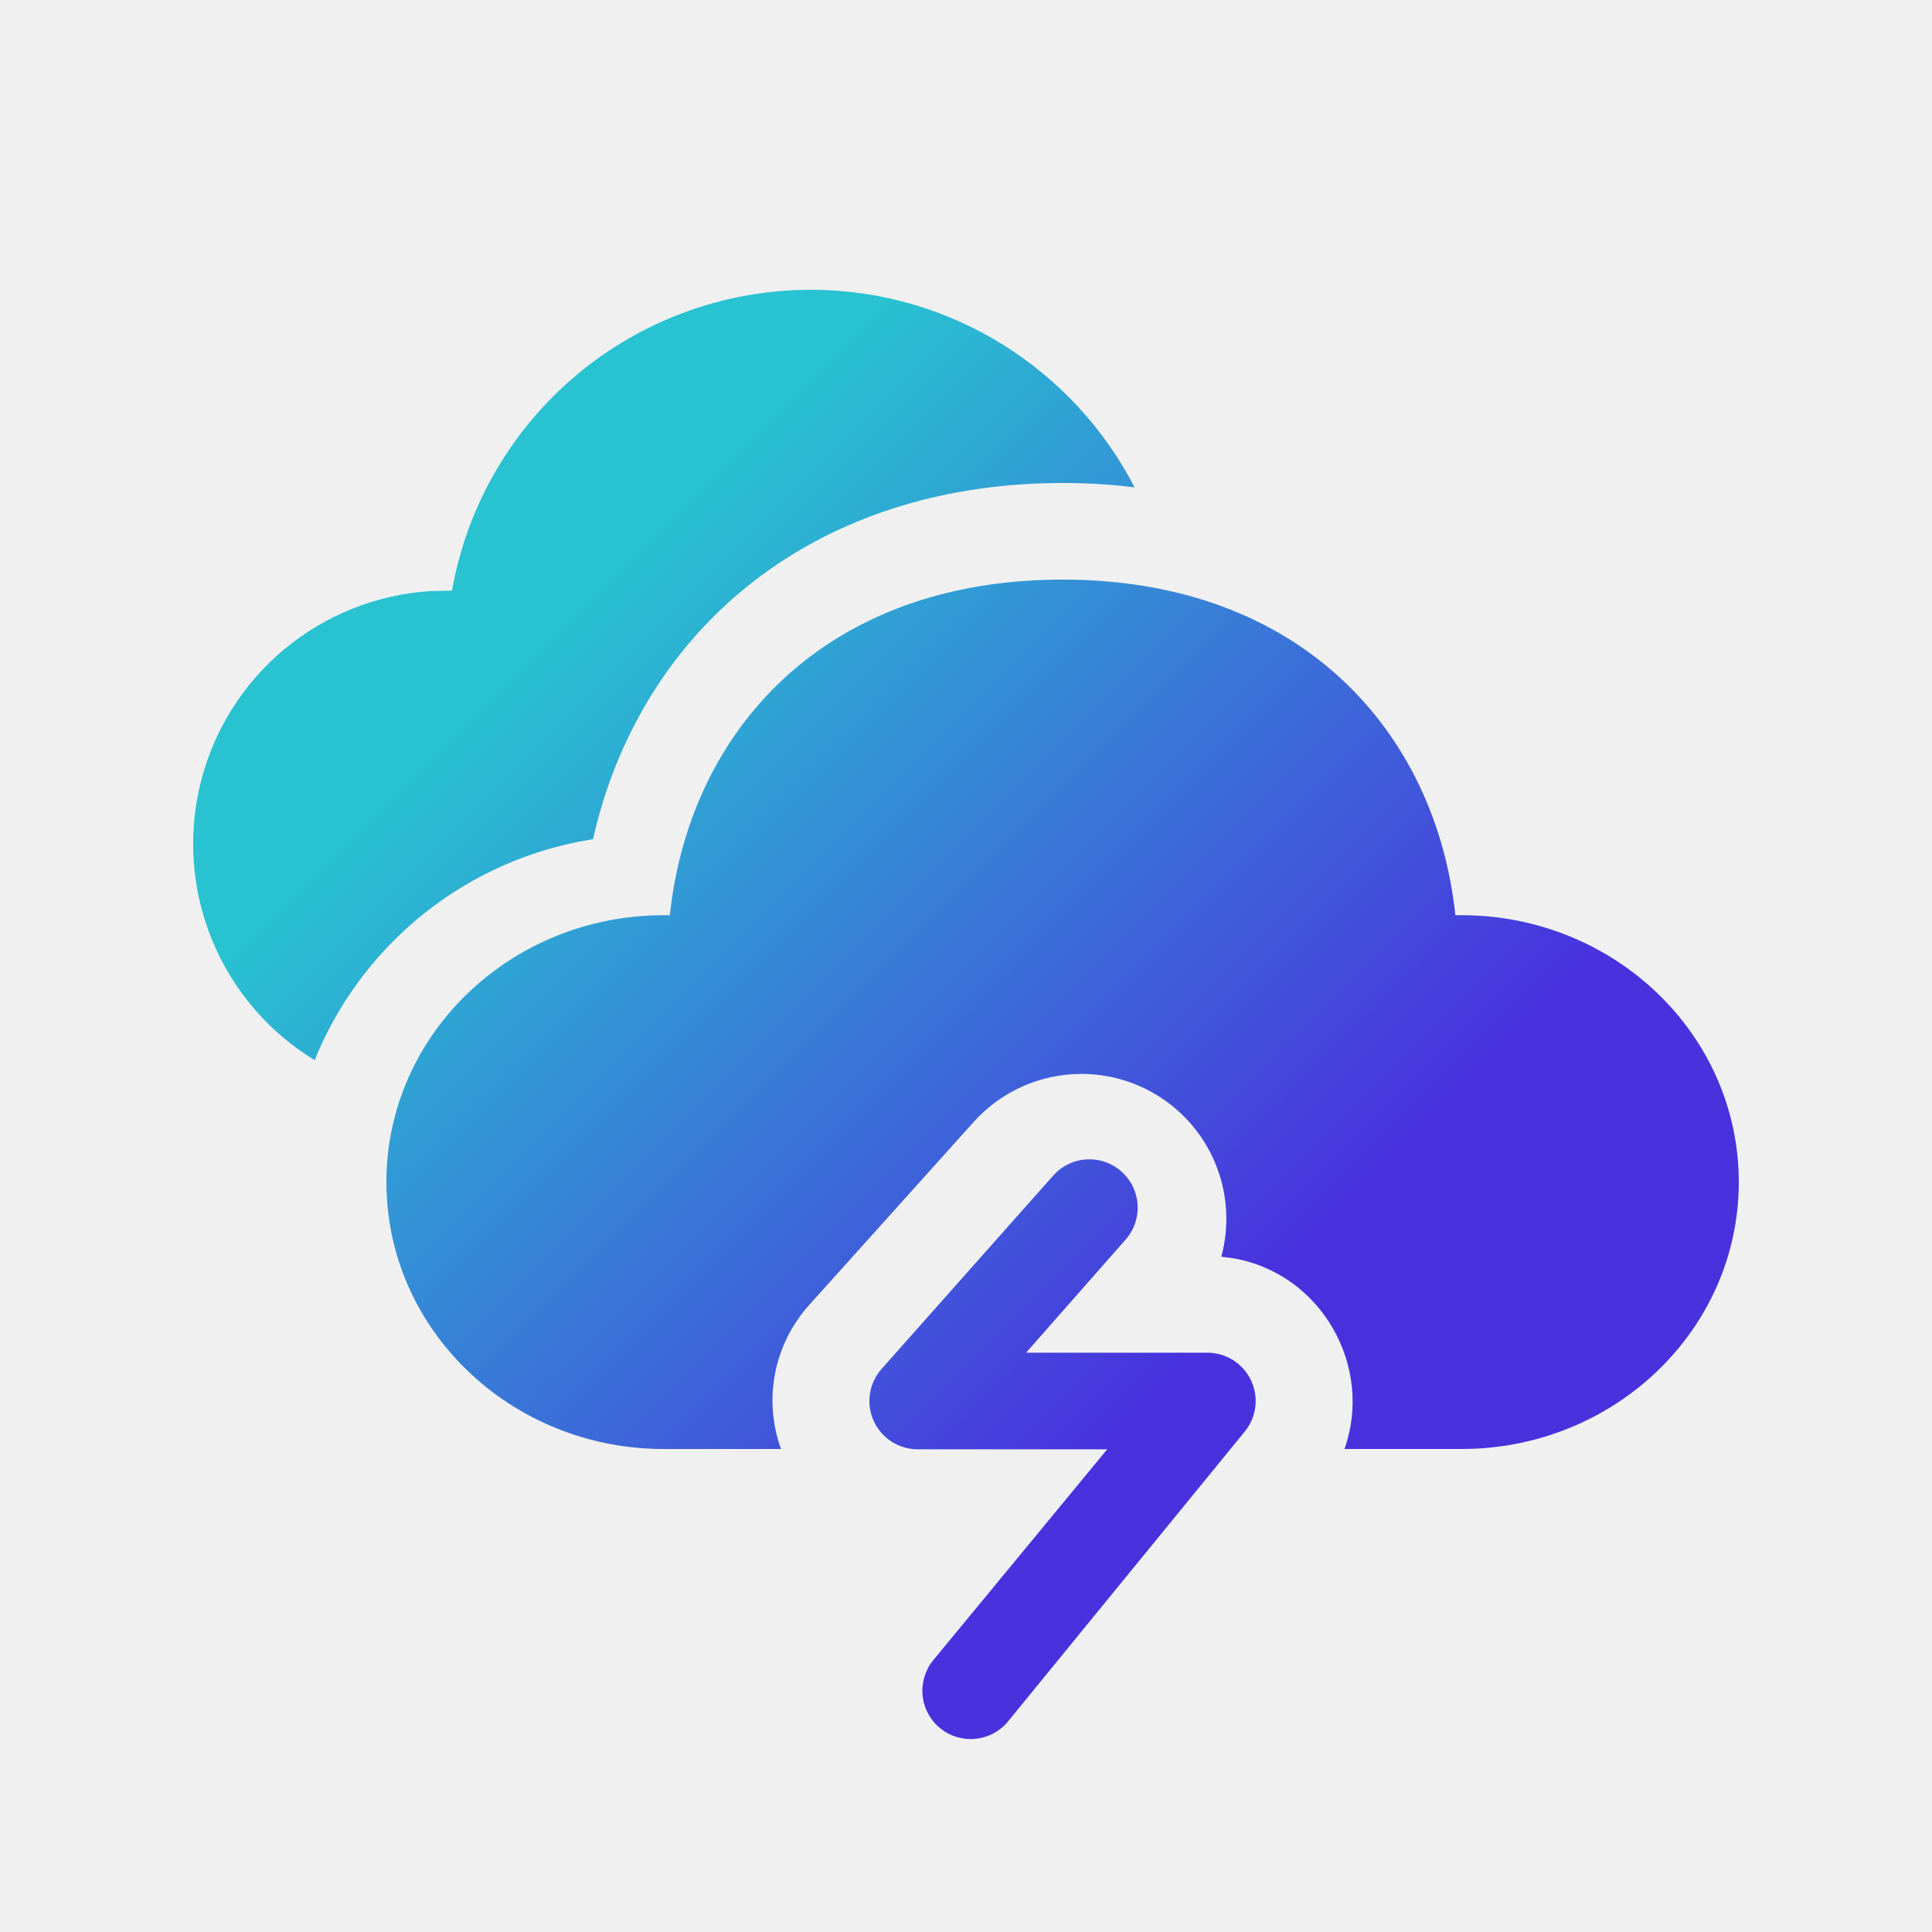
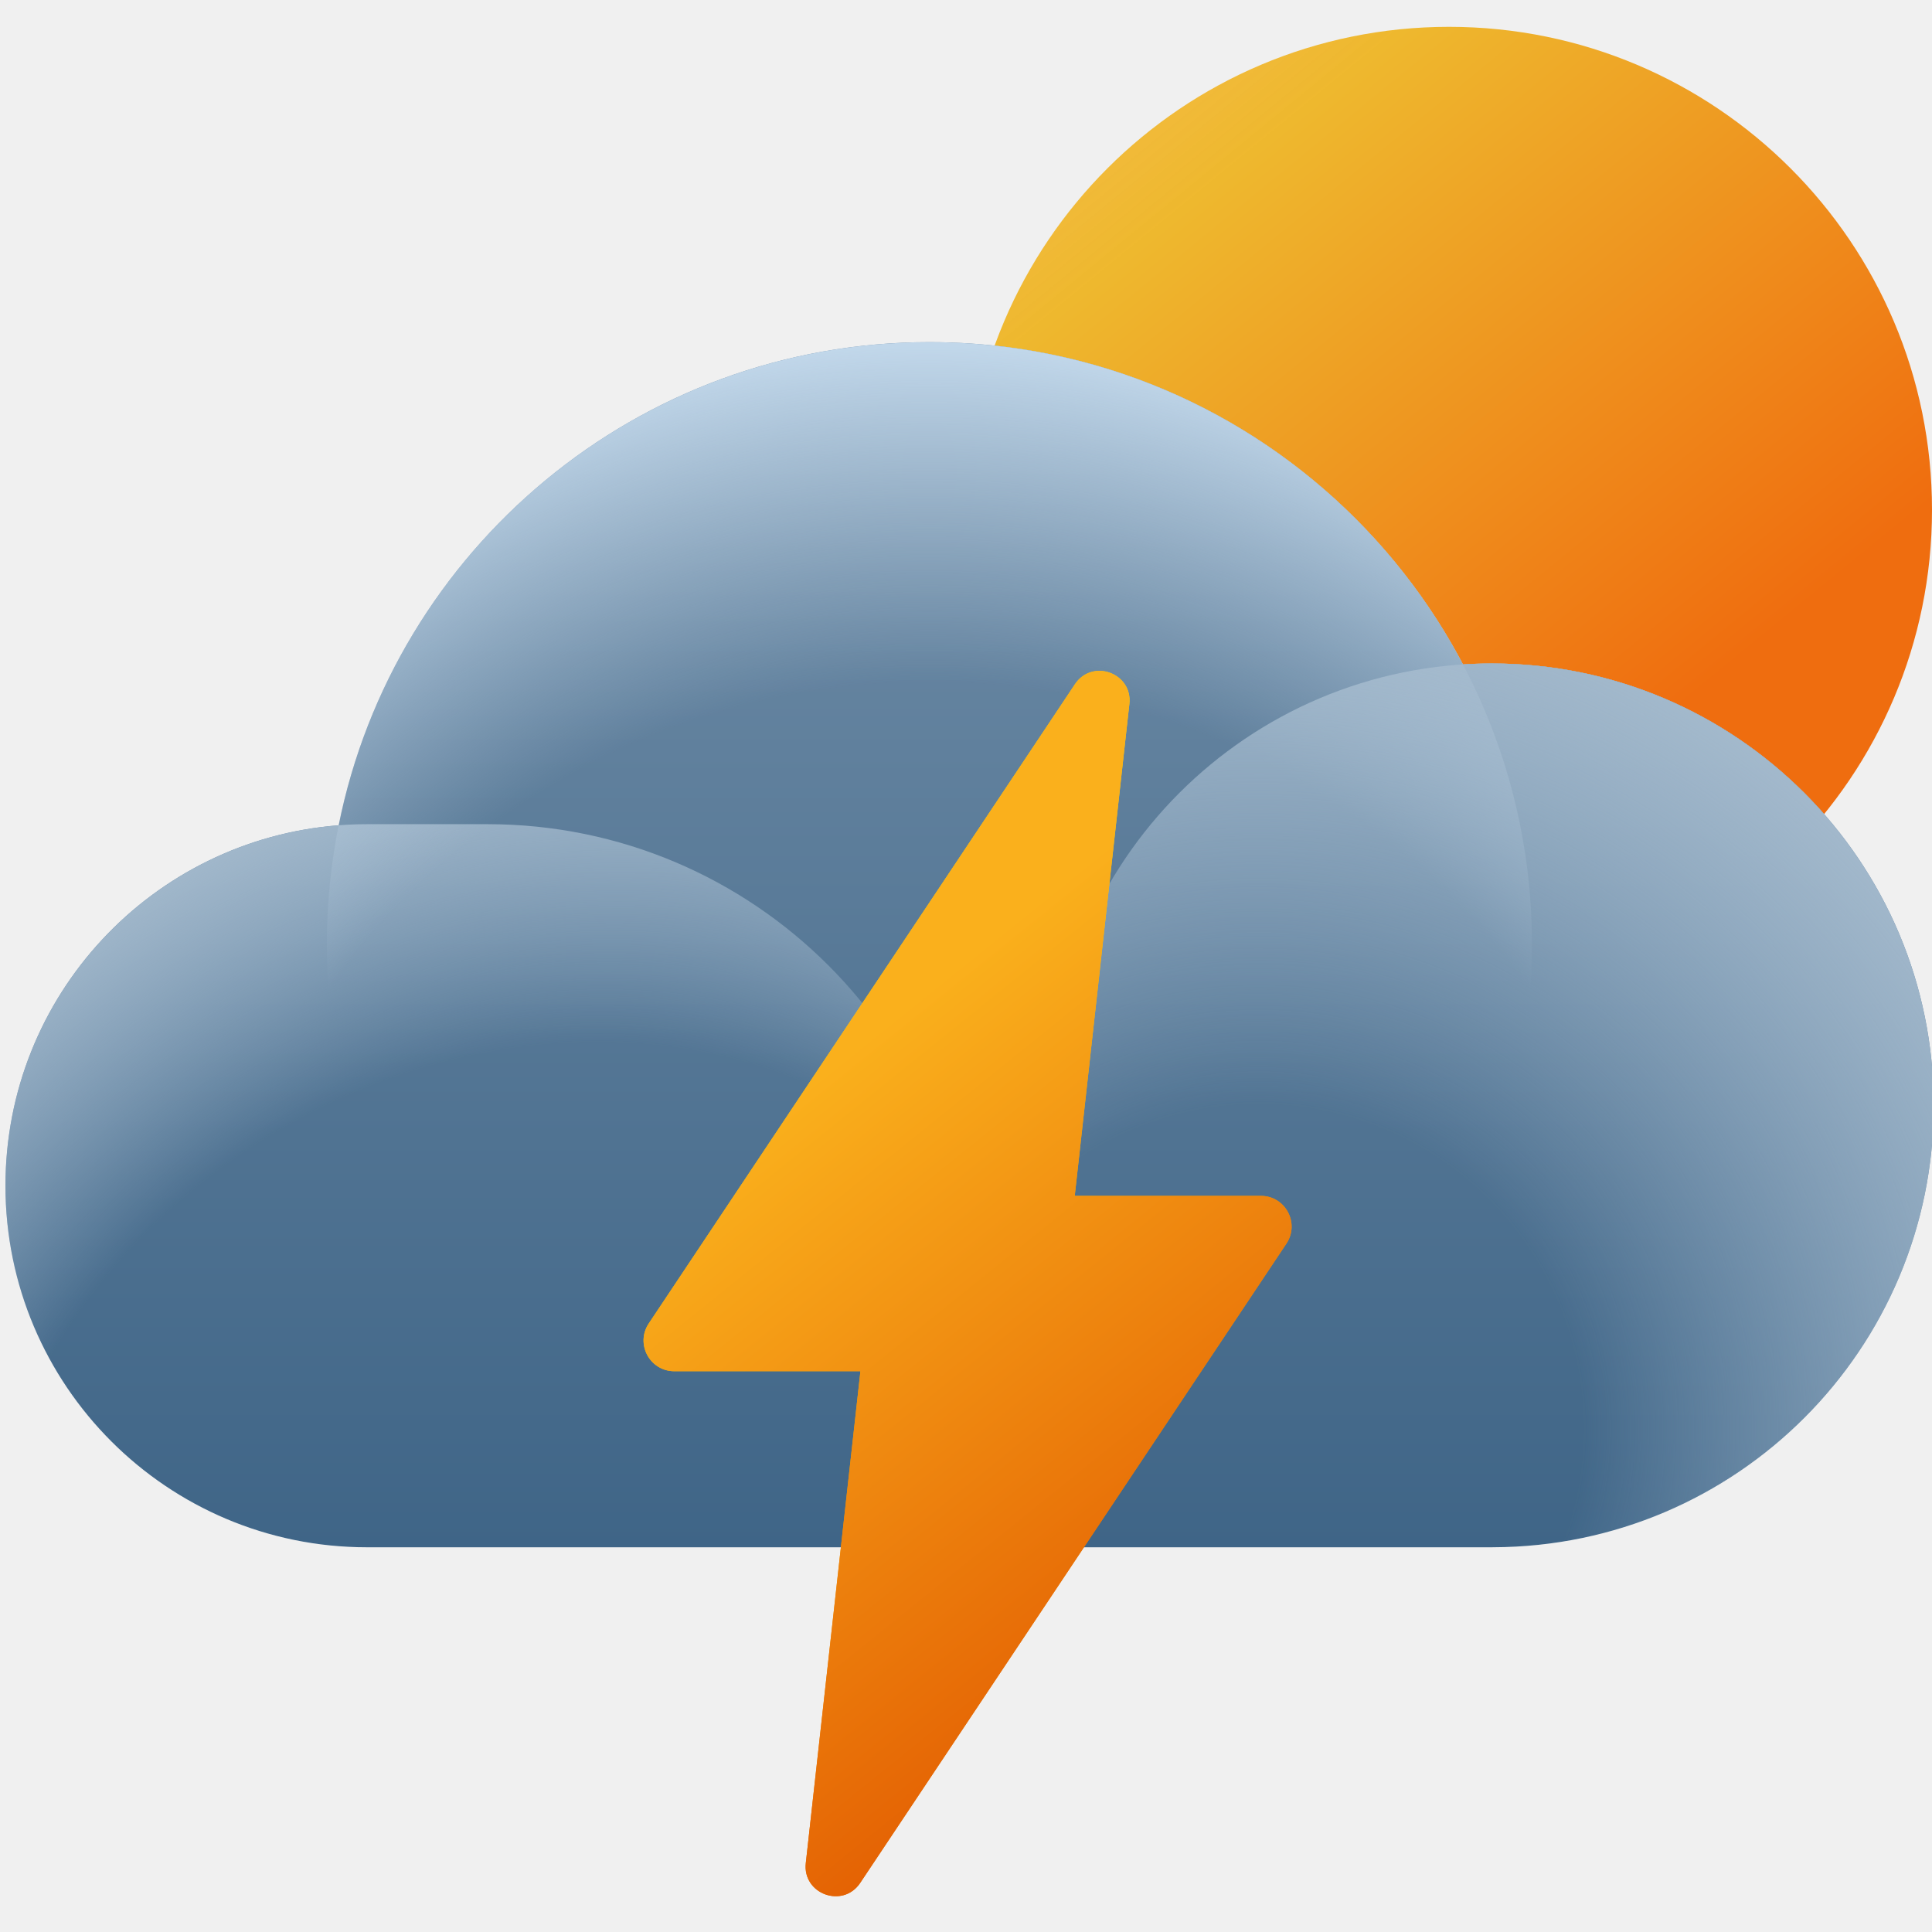
- <svg xmlns="http://www.w3.org/2000/svg" width="40" height="40" viewBox="0 0 40 40" fill="none">
-   <path d="M23.224 24.26C23.421 24.438 23.54 24.686 23.553 24.951C23.567 25.215 23.476 25.475 23.298 25.672L21.244 28.006H25C25.188 28.007 25.372 28.06 25.531 28.16C25.689 28.26 25.817 28.403 25.898 28.573C25.98 28.742 26.012 28.931 25.991 29.117C25.97 29.304 25.897 29.481 25.78 29.628L20.88 35.628C20.715 35.836 20.474 35.969 20.21 35.999C19.947 36.029 19.682 35.953 19.474 35.788C19.266 35.623 19.133 35.382 19.103 35.118C19.073 34.855 19.149 34.59 19.314 34.382L22.924 30.006H19C18.807 30.006 18.618 29.95 18.456 29.845C18.294 29.74 18.166 29.59 18.087 29.413C18.008 29.237 17.982 29.041 18.012 28.851C18.042 28.66 18.127 28.482 18.256 28.338L21.81 24.334C21.898 24.236 22.004 24.157 22.123 24.1C22.242 24.043 22.37 24.011 22.502 24.004C22.633 23.997 22.765 24.016 22.889 24.06C23.012 24.104 23.127 24.172 23.224 24.26V24.26ZM22 12C26.93 12 29.726 15.148 30.132 18.948H30.256C33.428 18.948 36 21.422 36 24.474C36 27.526 33.428 30 30.256 30H27.836C28.438 28.308 27.374 26.374 25.54 26.052L25.286 26.018C25.462 25.367 25.414 24.675 25.148 24.054C24.883 23.434 24.416 22.921 23.823 22.599C23.23 22.276 22.546 22.163 21.881 22.278C21.216 22.392 20.609 22.728 20.158 23.23L16.77 27C16.406 27.398 16.157 27.887 16.051 28.416C15.945 28.945 15.986 29.493 16.17 30H13.744C10.572 30 8 27.526 8 24.474C8 21.422 10.572 18.948 13.744 18.948H13.868C14.278 15.122 17.07 12 22 12ZM16.784 6C19.696 6 22.236 7.656 23.49 10.09C22.996 10.029 22.498 9.999 22 10C17.22 10 13.736 12.614 12.492 16.572L12.368 17L12.276 17.374L11.946 17.434C10.738 17.68 9.61 18.221 8.662 19.009C7.715 19.797 6.977 20.807 6.514 21.95C5.561 21.369 4.819 20.5 4.394 19.469C3.969 18.437 3.884 17.297 4.152 16.214C4.419 15.131 5.025 14.161 5.882 13.446C6.738 12.731 7.801 12.308 8.914 12.238L9.358 12.228C9.666 10.483 10.58 8.902 11.938 7.763C13.296 6.624 15.012 6 16.784 6V6Z" fill="url(#paint0_linear)" />
+ <svg xmlns="http://www.w3.org/2000/svg" width="72" height="72" viewBox="0 0 72 72" fill="none">
+   <g clip-path="url(#clip0_2_2340)">
+     <circle cx="54" cy="19" r="18" fill="url(#paint0_linear_2_2340)" />
+     <path fill-rule="evenodd" clip-rule="evenodd" d="M13.677 57.663H34.557L34.637 57.663H55.596C55.612 57.663 55.628 57.663 55.644 57.662C64.717 57.637 72.064 50.273 72.064 41.194C72.064 32.099 64.691 24.726 55.596 24.726C55.235 24.726 54.877 24.738 54.521 24.761C50.762 17.619 43.268 12.75 34.637 12.75C23.758 12.75 14.686 20.485 12.621 30.756C5.673 31.294 0.203 37.103 0.203 44.189C0.203 51.631 6.236 57.663 13.677 57.663Z" fill="white" />
+     <path fill-rule="evenodd" clip-rule="evenodd" d="M13.677 57.663H34.557L34.637 57.663H55.596C55.612 57.663 55.628 57.663 55.644 57.662C64.717 57.637 72.064 50.273 72.064 41.194C72.064 32.099 64.691 24.726 55.596 24.726C55.235 24.726 54.877 24.738 54.521 24.761C50.762 17.619 43.268 12.75 34.637 12.75C23.758 12.75 14.686 20.485 12.621 30.756C5.673 31.294 0.203 37.103 0.203 44.189C0.203 51.631 6.236 57.663 13.677 57.663Z" fill="url(#paint1_linear_2_2340)" />
+     <path d="M0.203 44.189C0.203 36.748 6.236 30.715 13.677 30.715H18.168C28.09 30.715 36.134 38.759 36.134 48.681V57.663H13.677C6.236 57.663 0.203 51.631 0.203 44.189Z" fill="url(#paint2_radial_2_2340)" />
+     <path d="M12.18 35.207C12.18 22.804 22.234 12.75 34.637 12.75C47.039 12.75 57.093 22.804 57.093 35.207C57.093 47.609 47.039 57.663 34.637 57.663C22.234 57.663 12.18 47.609 12.18 35.207Z" fill="url(#paint3_radial_2_2340)" />
+     <circle cx="55.596" cy="41.194" r="16.468" fill="url(#paint4_radial_2_2340)" />
+     <path fill-rule="evenodd" clip-rule="evenodd" d="M24.177 49.323L40.06 25.499C40.706 24.531 42.217 25.081 42.088 26.238L40.052 44.567H46.989C47.903 44.567 48.447 45.585 47.941 46.345L32.058 70.169C31.412 71.138 29.901 70.587 30.03 69.43L32.066 51.101H25.129C24.215 51.101 23.671 50.083 24.177 49.323Z" fill="url(#paint5_linear_2_2340)" />
+     <path fill-rule="evenodd" clip-rule="evenodd" d="M24.177 49.323L40.06 25.499C40.706 24.531 42.217 25.081 42.088 26.238L40.052 44.567H46.989C47.903 44.567 48.447 45.585 47.941 46.345L32.058 70.169C31.412 71.138 29.901 70.587 30.03 69.43L32.066 51.101H25.129C24.215 51.101 23.671 50.083 24.177 49.323Z" fill="url(#paint6_linear_2_2340)" />
+   </g>
  <defs>
-     <linearGradient id="paint0_linear" x1="9.463" y1="11.425" x2="26.827" y2="28.785" gradientUnits="userSpaceOnUse">
-       <stop offset="0.102" stop-color="#28C2D1" />
-       <stop offset="0.925" stop-color="#4931DE" />
+     <linearGradient id="paint0_linear_2_2340" x1="62.1" y1="26.8" x2="32.748" y2="-9.024" gradientUnits="userSpaceOnUse">
+       <stop stop-color="#EF6D0F" />
+       <stop offset="0.563" stop-color="#EEB82E" />
+       <stop offset="1" stop-color="#FEB649" stop-opacity="0.78" />
    </linearGradient>
+     <linearGradient id="paint1_linear_2_2340" x1="36.134" y1="12.75" x2="36.134" y2="57.663" gradientUnits="userSpaceOnUse">
+       <stop stop-color="#718EA8" />
+       <stop offset="1" stop-color="#3F6587" />
+     </linearGradient>
+     <radialGradient id="paint2_radial_2_2340" cx="0" cy="0" r="1" gradientUnits="userSpaceOnUse" gradientTransform="translate(19.6655 57.6633) rotate(-117.897) scale(28.7974 33.3263)">
+       <stop offset="0.629" stop-color="#B8CDDF" stop-opacity="0" />
+       <stop offset="1" stop-color="#A3B9CC" />
+     </radialGradient>
+     <radialGradient id="paint3_radial_2_2340" cx="0" cy="0" r="1" gradientUnits="userSpaceOnUse" gradientTransform="translate(34.6368 53.1719) rotate(-90) scale(40.4219)">
+       <stop offset="0.688" stop-color="#B8CDDF" stop-opacity="0" />
+       <stop offset="1" stop-color="#C1D7EA" />
+     </radialGradient>
+     <radialGradient id="paint4_radial_2_2340" cx="0" cy="0" r="1" gradientUnits="userSpaceOnUse" gradientTransform="translate(46.8131 53.2709) rotate(-56.3099) scale(31.6676)">
+       <stop offset="0.383" stop-color="#B8CDDF" stop-opacity="0" />
+       <stop offset="1" stop-color="#A3B9CC" />
+     </radialGradient>
+     <linearGradient id="paint5_linear_2_2340" x1="42.145" y1="65.647" x2="25.122" y2="44.517" gradientUnits="userSpaceOnUse">
+       <stop stop-color="#E25A01" />
+       <stop offset="1" stop-color="#FFD400" />
+     </linearGradient>
+     <linearGradient id="paint6_linear_2_2340" x1="42.145" y1="65.647" x2="25.122" y2="44.517" gradientUnits="userSpaceOnUse">
+       <stop stop-color="#E25A01" />
+       <stop offset="1" stop-color="#FAB01C" />
+     </linearGradient>
+     <clipPath id="clip0_2_2340">
+       <rect width="72" height="72" fill="white" />
+     </clipPath>
  </defs>
</svg>
